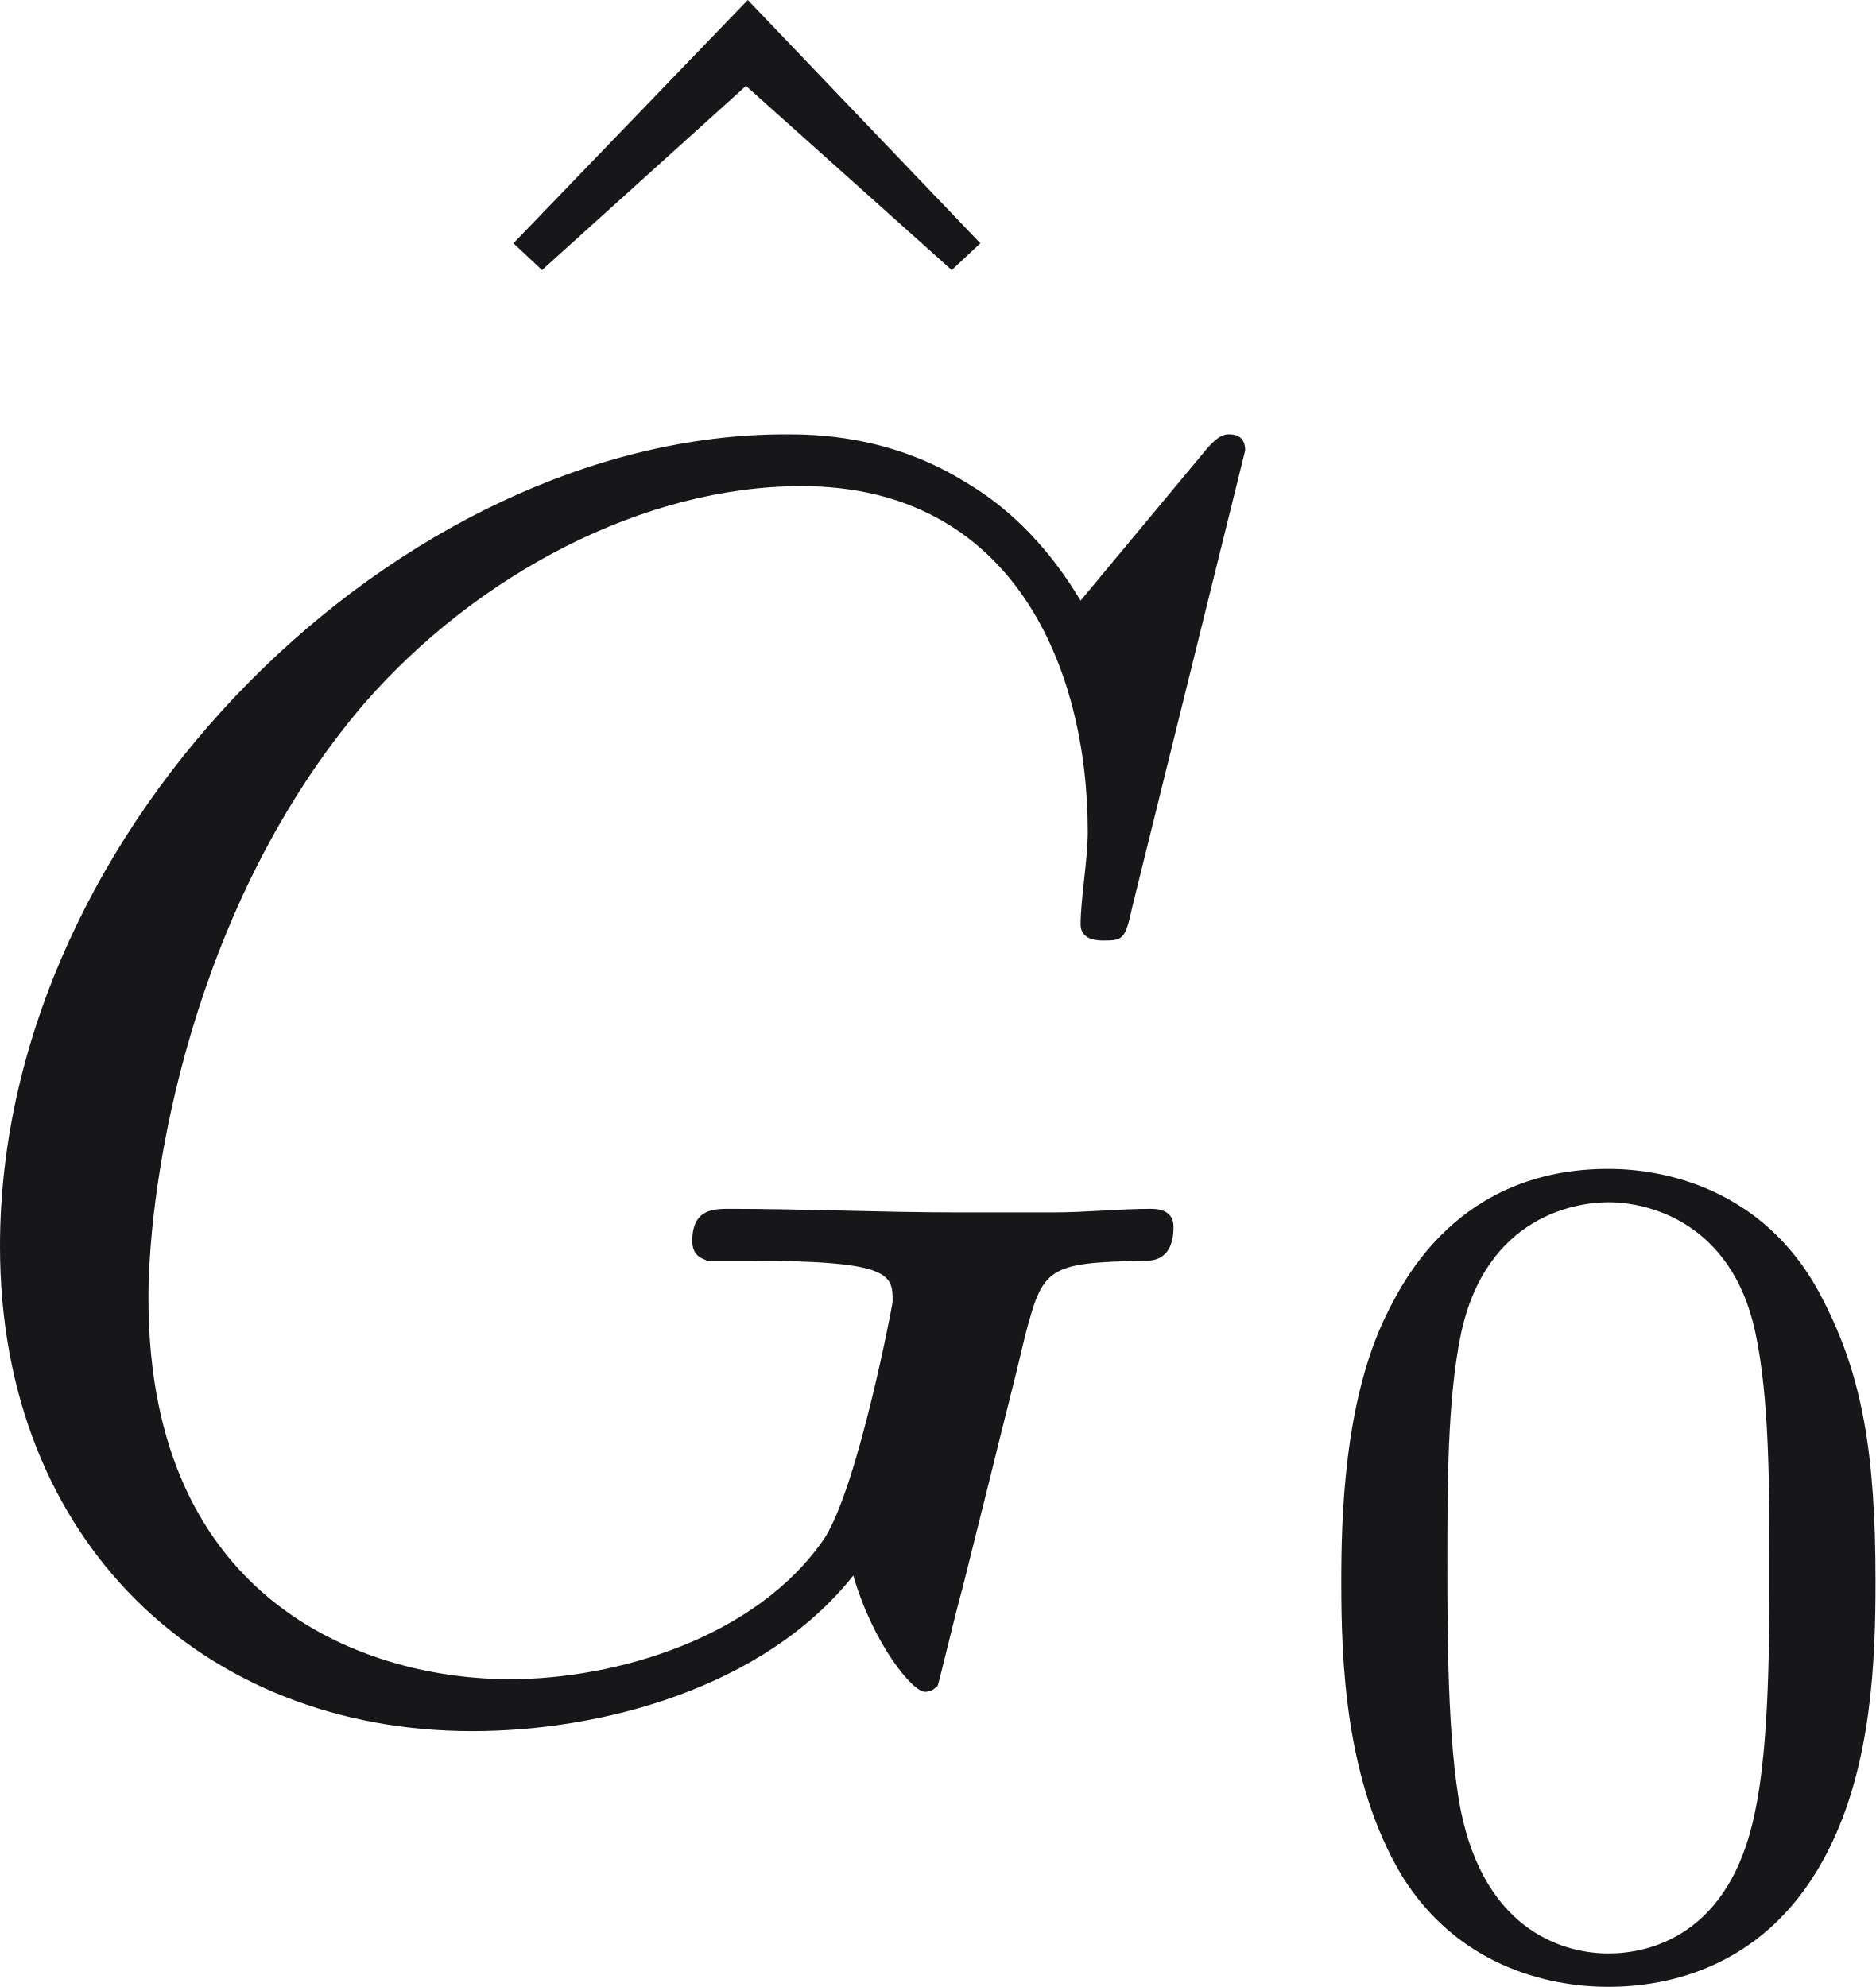
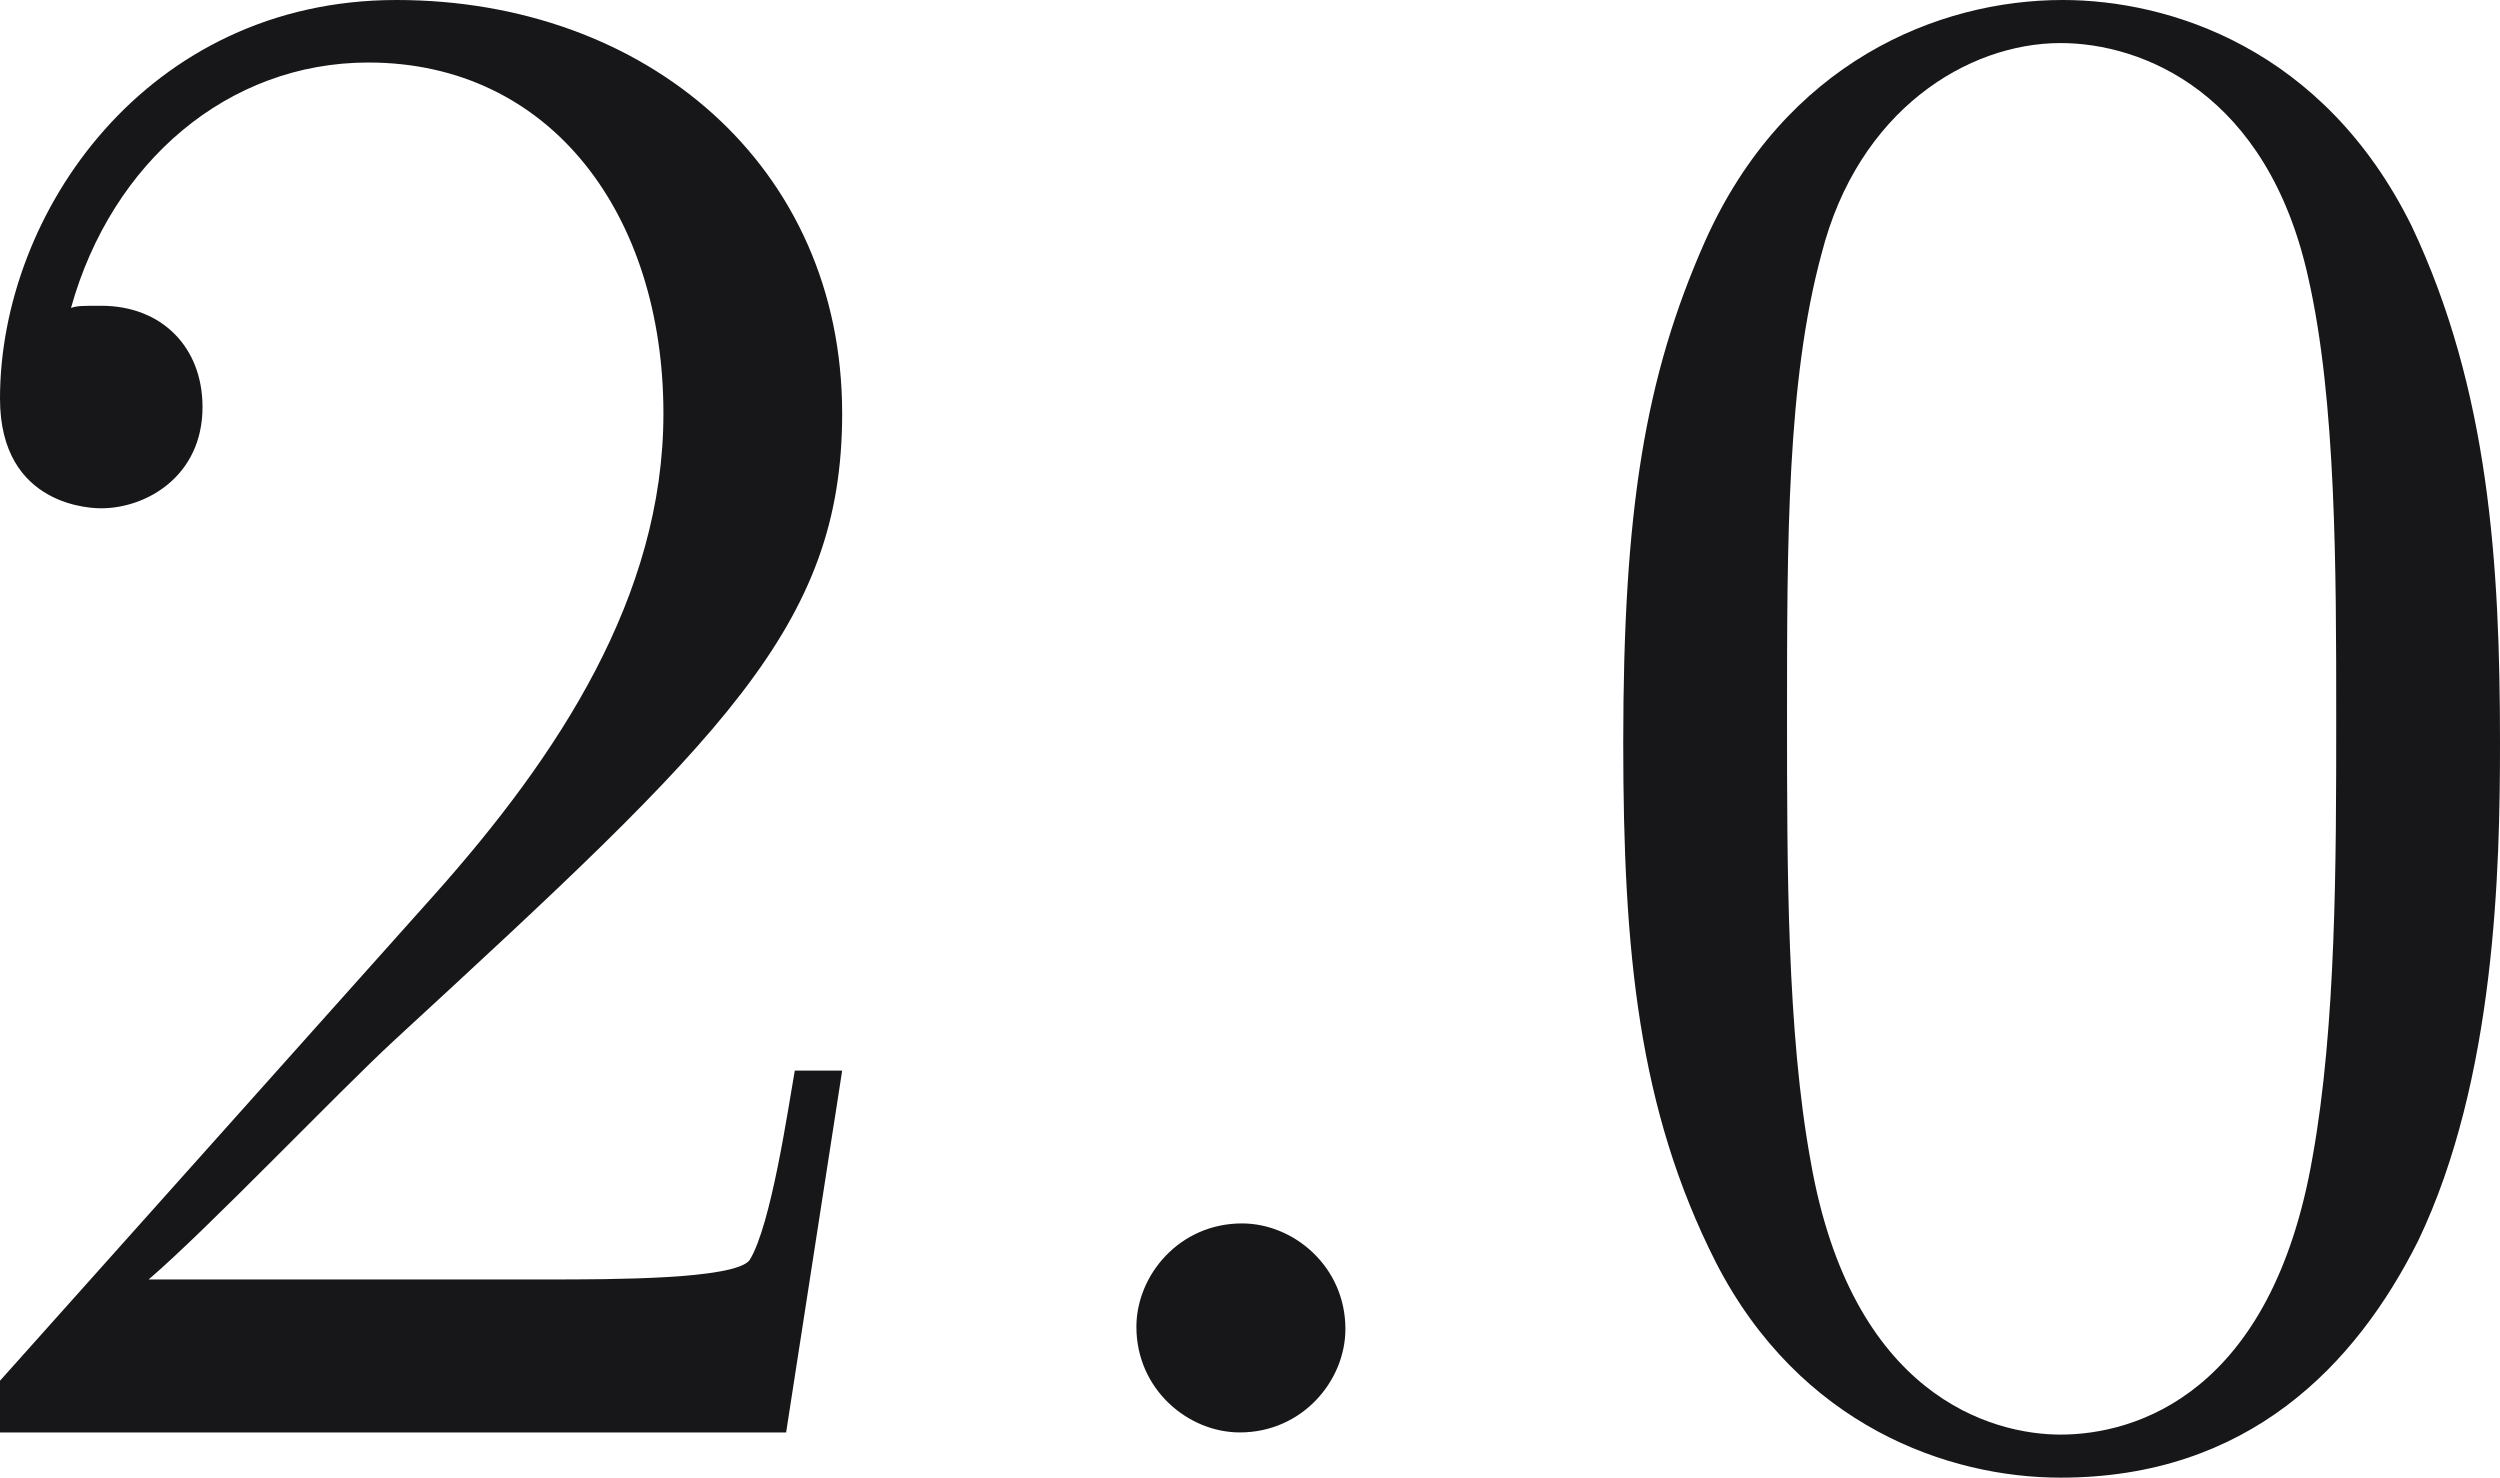
- <svg xmlns="http://www.w3.org/2000/svg" xmlns:xlink="http://www.w3.org/1999/xlink" version="1.1" width="12.533pt" height="13.28pt" viewBox=".598 -11.319 12.533 13.28" fill="#17171a">
+ <svg xmlns="http://www.w3.org/2000/svg" xmlns:xlink="http://www.w3.org/1999/xlink" version="1.1" width="13.875pt" height="8.201pt" viewBox=".586 -7.95 13.875 8.201" fill="#17171a">
  <defs>
-     <path id="g8-71" d="M8.919-8.309C8.919-8.416 8.835-8.416 8.811-8.416S8.739-8.416 8.644-8.297L7.819-7.305C7.759-7.4 7.52-7.819 7.054-8.094C6.539-8.416 6.025-8.416 5.846-8.416C3.288-8.416 .598-5.81 .598-2.989C.598-1.016 1.961 .251 3.754 .251C4.615 .251 5.703-.036 6.3-.789C6.432-.335 6.695-.012 6.779-.012C6.838-.012 6.85-.048 6.862-.048C6.874-.072 6.97-.49 7.03-.705L7.221-1.47C7.317-1.865 7.364-2.032 7.448-2.391C7.568-2.845 7.592-2.881 8.249-2.893C8.297-2.893 8.44-2.893 8.44-3.12C8.44-3.24 8.321-3.24 8.285-3.24C8.082-3.24 7.855-3.216 7.639-3.216H6.994C6.492-3.216 5.966-3.24 5.475-3.24C5.368-3.24 5.224-3.24 5.224-3.025C5.224-2.905 5.32-2.905 5.32-2.893H5.619C6.563-2.893 6.563-2.798 6.563-2.618C6.563-2.606 6.336-1.399 6.109-1.04C5.655-.371 4.71-.096 4.005-.096C3.084-.096 1.59-.574 1.59-2.642C1.59-3.443 1.877-5.272 3.037-6.623C3.79-7.484 4.902-8.07 5.954-8.07C7.364-8.07 7.867-6.862 7.867-5.762C7.867-5.571 7.819-5.308 7.819-5.141C7.819-5.033 7.938-5.033 7.974-5.033C8.106-5.033 8.118-5.045 8.165-5.26L8.919-8.309Z" />
-     <path id="g10-48" d="M3.897-2.542C3.897-3.395 3.81-3.913 3.547-4.423C3.196-5.125 2.55-5.3 2.112-5.3C1.108-5.3 .741-4.551 .63-4.328C.343-3.746 .327-2.957 .327-2.542C.327-2.016 .351-1.211 .733-.574C1.1 .016 1.69 .167 2.112 .167C2.495 .167 3.18 .048 3.579-.741C3.873-1.315 3.897-2.024 3.897-2.542ZM2.112-.056C1.841-.056 1.291-.183 1.124-1.02C1.036-1.474 1.036-2.224 1.036-2.638C1.036-3.188 1.036-3.746 1.124-4.184C1.291-4.997 1.913-5.077 2.112-5.077C2.383-5.077 2.933-4.941 3.092-4.216C3.188-3.778 3.188-3.18 3.188-2.638C3.188-2.168 3.188-1.451 3.092-1.004C2.925-.167 2.375-.056 2.112-.056Z" />
-     <path id="g11-94" d="M2.929-8.297L1.363-6.671L1.554-6.492L2.917-7.723L4.292-6.492L4.483-6.671L2.929-8.297Z" />
+     <path id="g8-58" d="M2.2-.574C2.2-.921 1.913-1.16 1.626-1.16C1.279-1.16 1.04-.873 1.04-.586C1.04-.239 1.327 0 1.614 0C1.961 0 2.2-.287 2.2-.574Z" />
+     <path id="g11-48" d="M5.356-3.826C5.356-4.818 5.296-5.786 4.866-6.695C4.376-7.687 3.515-7.95 2.929-7.95C2.236-7.95 1.387-7.603 .944-6.611C.61-5.858 .49-5.117 .49-3.826C.49-2.666 .574-1.793 1.004-.944C1.47-.036 2.295 .251 2.917 .251C3.957 .251 4.555-.371 4.902-1.064C5.332-1.961 5.356-3.132 5.356-3.826ZM2.917 .012C2.534 .012 1.757-.203 1.53-1.506C1.399-2.224 1.399-3.132 1.399-3.969C1.399-4.949 1.399-5.834 1.59-6.539C1.793-7.34 2.403-7.711 2.917-7.711C3.371-7.711 4.065-7.436 4.292-6.408C4.447-5.727 4.447-4.782 4.447-3.969C4.447-3.168 4.447-2.26 4.316-1.53C4.089-.215 3.335 .012 2.917 .012Z" />
+     <path id="g11-50" d="M5.26-2.008H4.997C4.961-1.805 4.866-1.148 4.746-.956C4.663-.849 3.981-.849 3.622-.849H1.411C1.733-1.124 2.463-1.889 2.774-2.176C4.591-3.85 5.26-4.471 5.26-5.655C5.26-7.03 4.172-7.95 2.786-7.95S.586-6.767 .586-5.738C.586-5.129 1.112-5.129 1.148-5.129C1.399-5.129 1.71-5.308 1.71-5.691C1.71-6.025 1.482-6.253 1.148-6.253C1.04-6.253 1.016-6.253 .98-6.241C1.207-7.054 1.853-7.603 2.63-7.603C3.646-7.603 4.268-6.755 4.268-5.655C4.268-4.639 3.682-3.754 3.001-2.989L.586-.287V0H4.949L5.26-2.008Z" />
  </defs>
  <g id="page1">
-     <use x="2.666" y="-3.022" xlink:href="#g11-94" />
-     <use x="0" y="0" xlink:href="#g8-71" />
-     <use x="9.234" y="1.793" xlink:href="#g10-48" />
+     <use x="0" y="0" xlink:href="#g11-50" />
+     <use x="5.853" y="0" xlink:href="#g8-58" />
+     <use x="9.105" y="0" xlink:href="#g11-48" />
  </g>
</svg>
